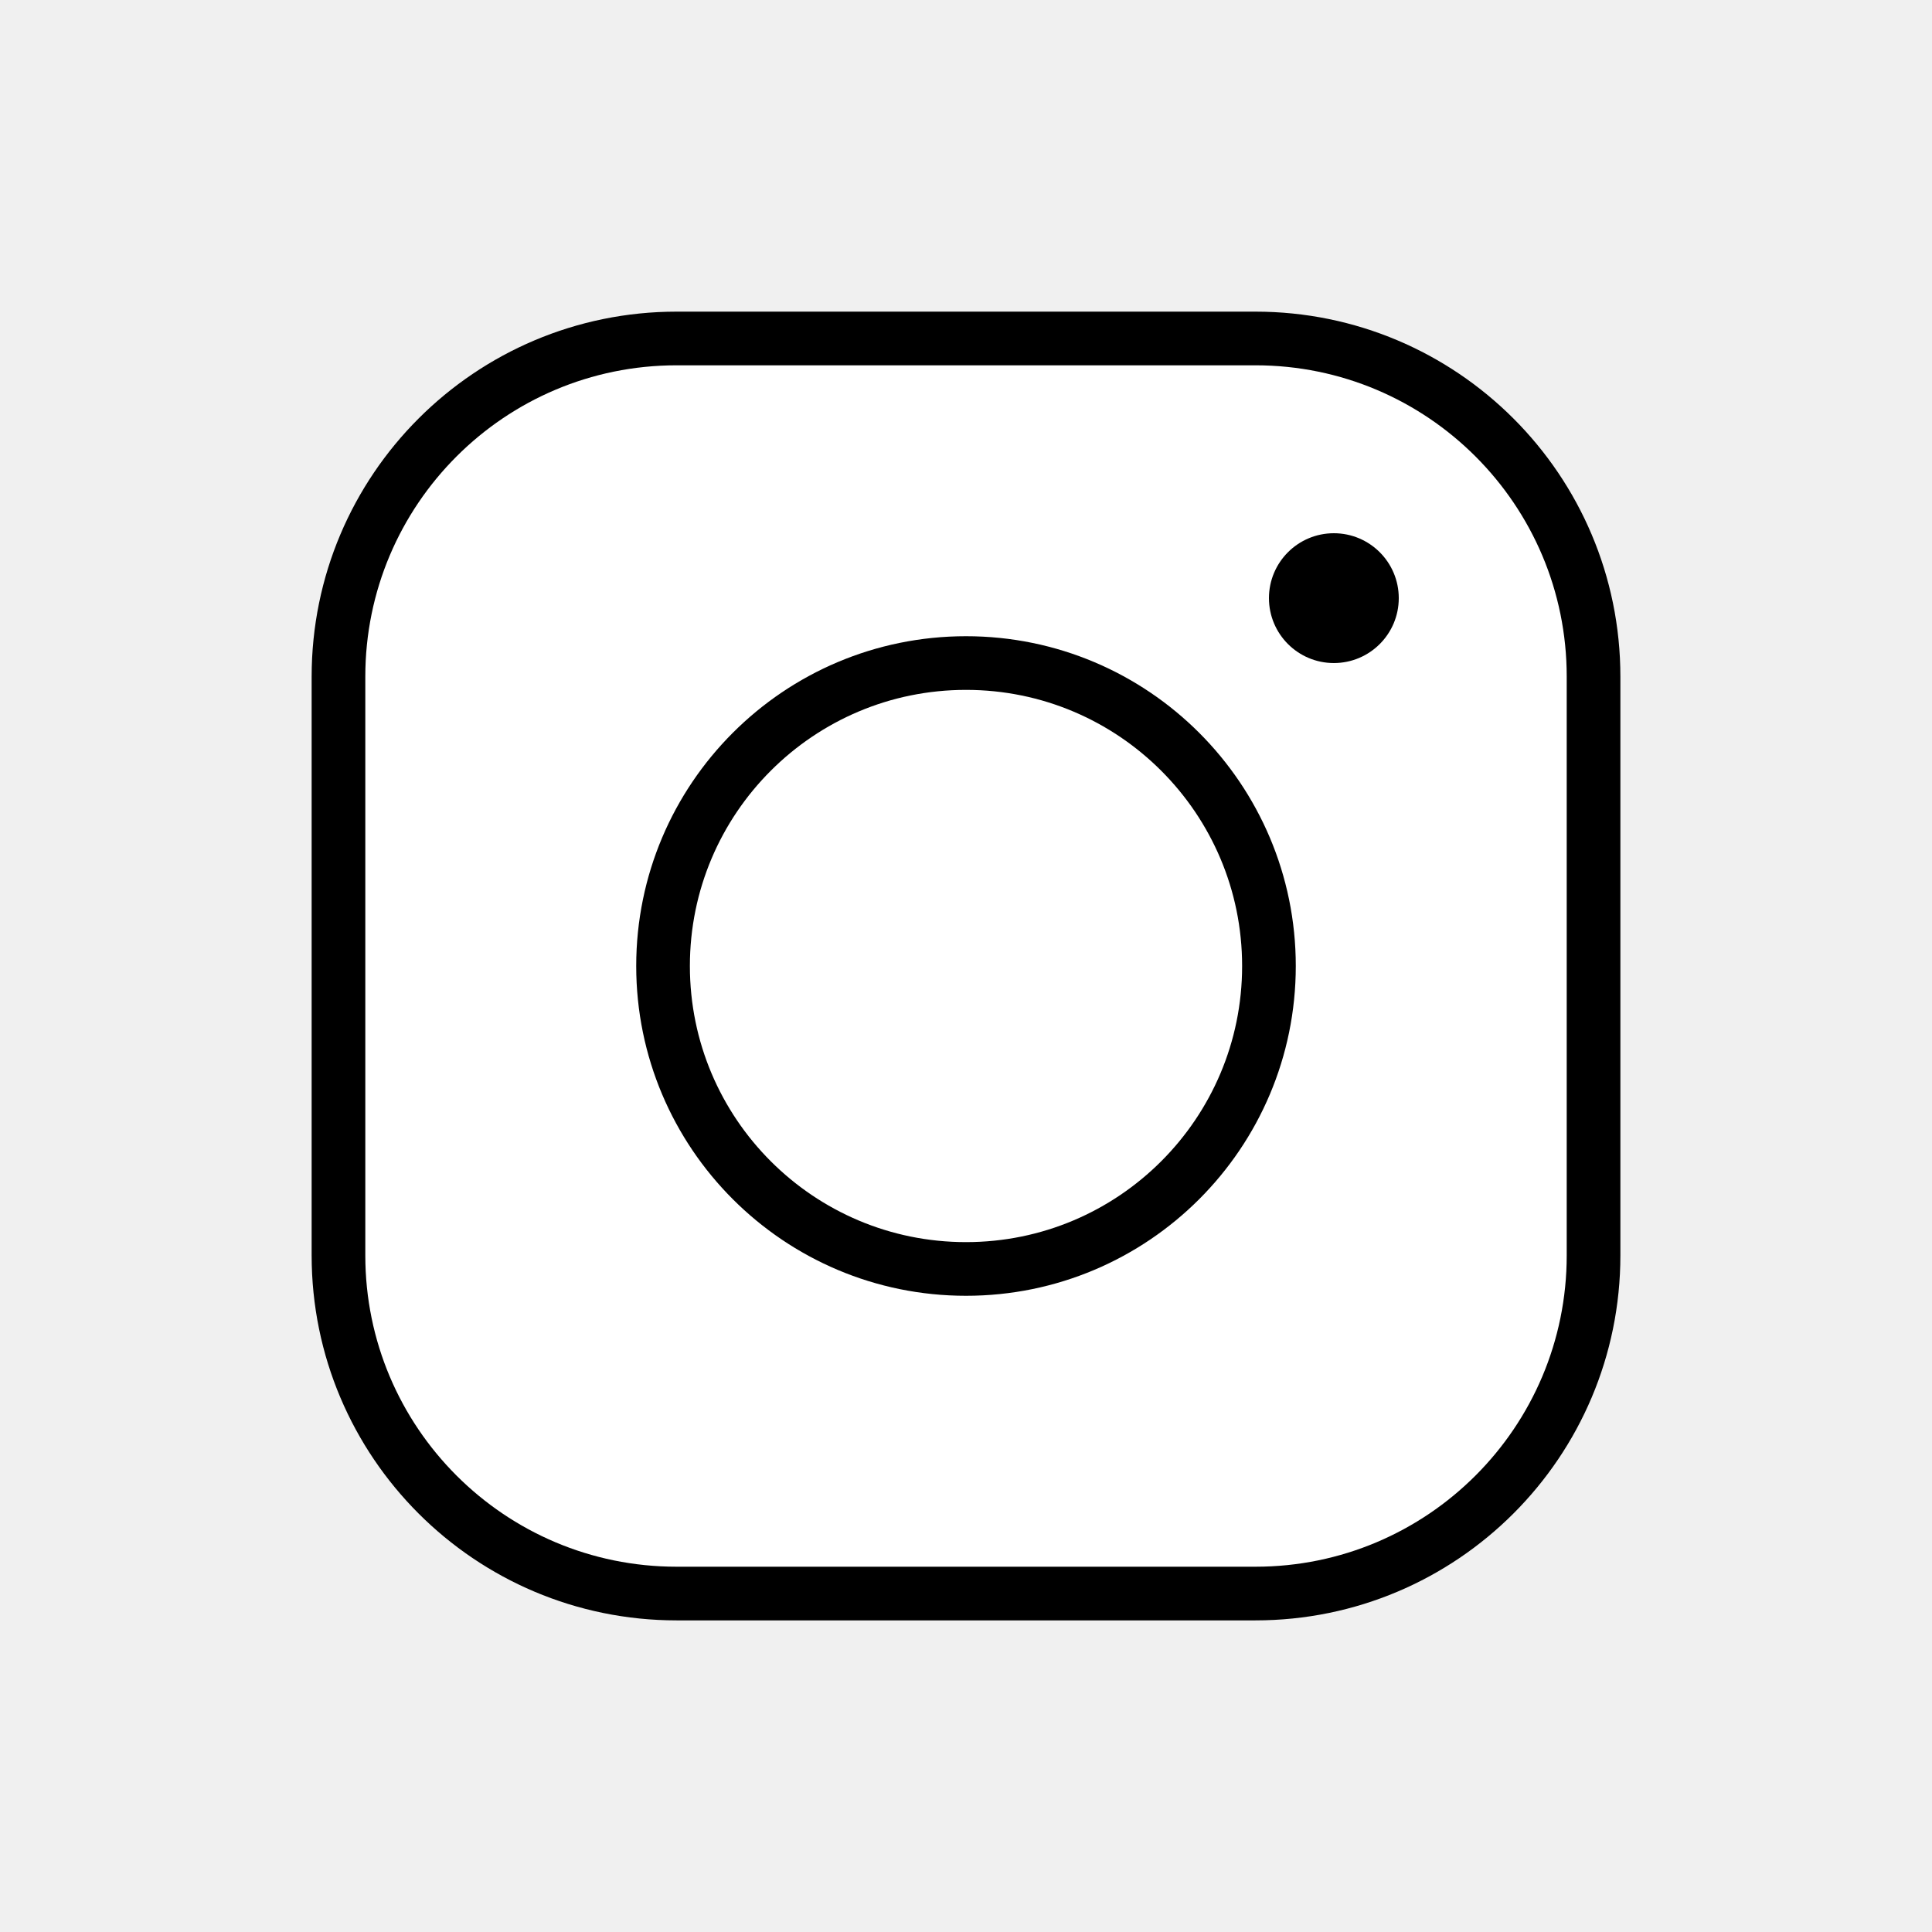
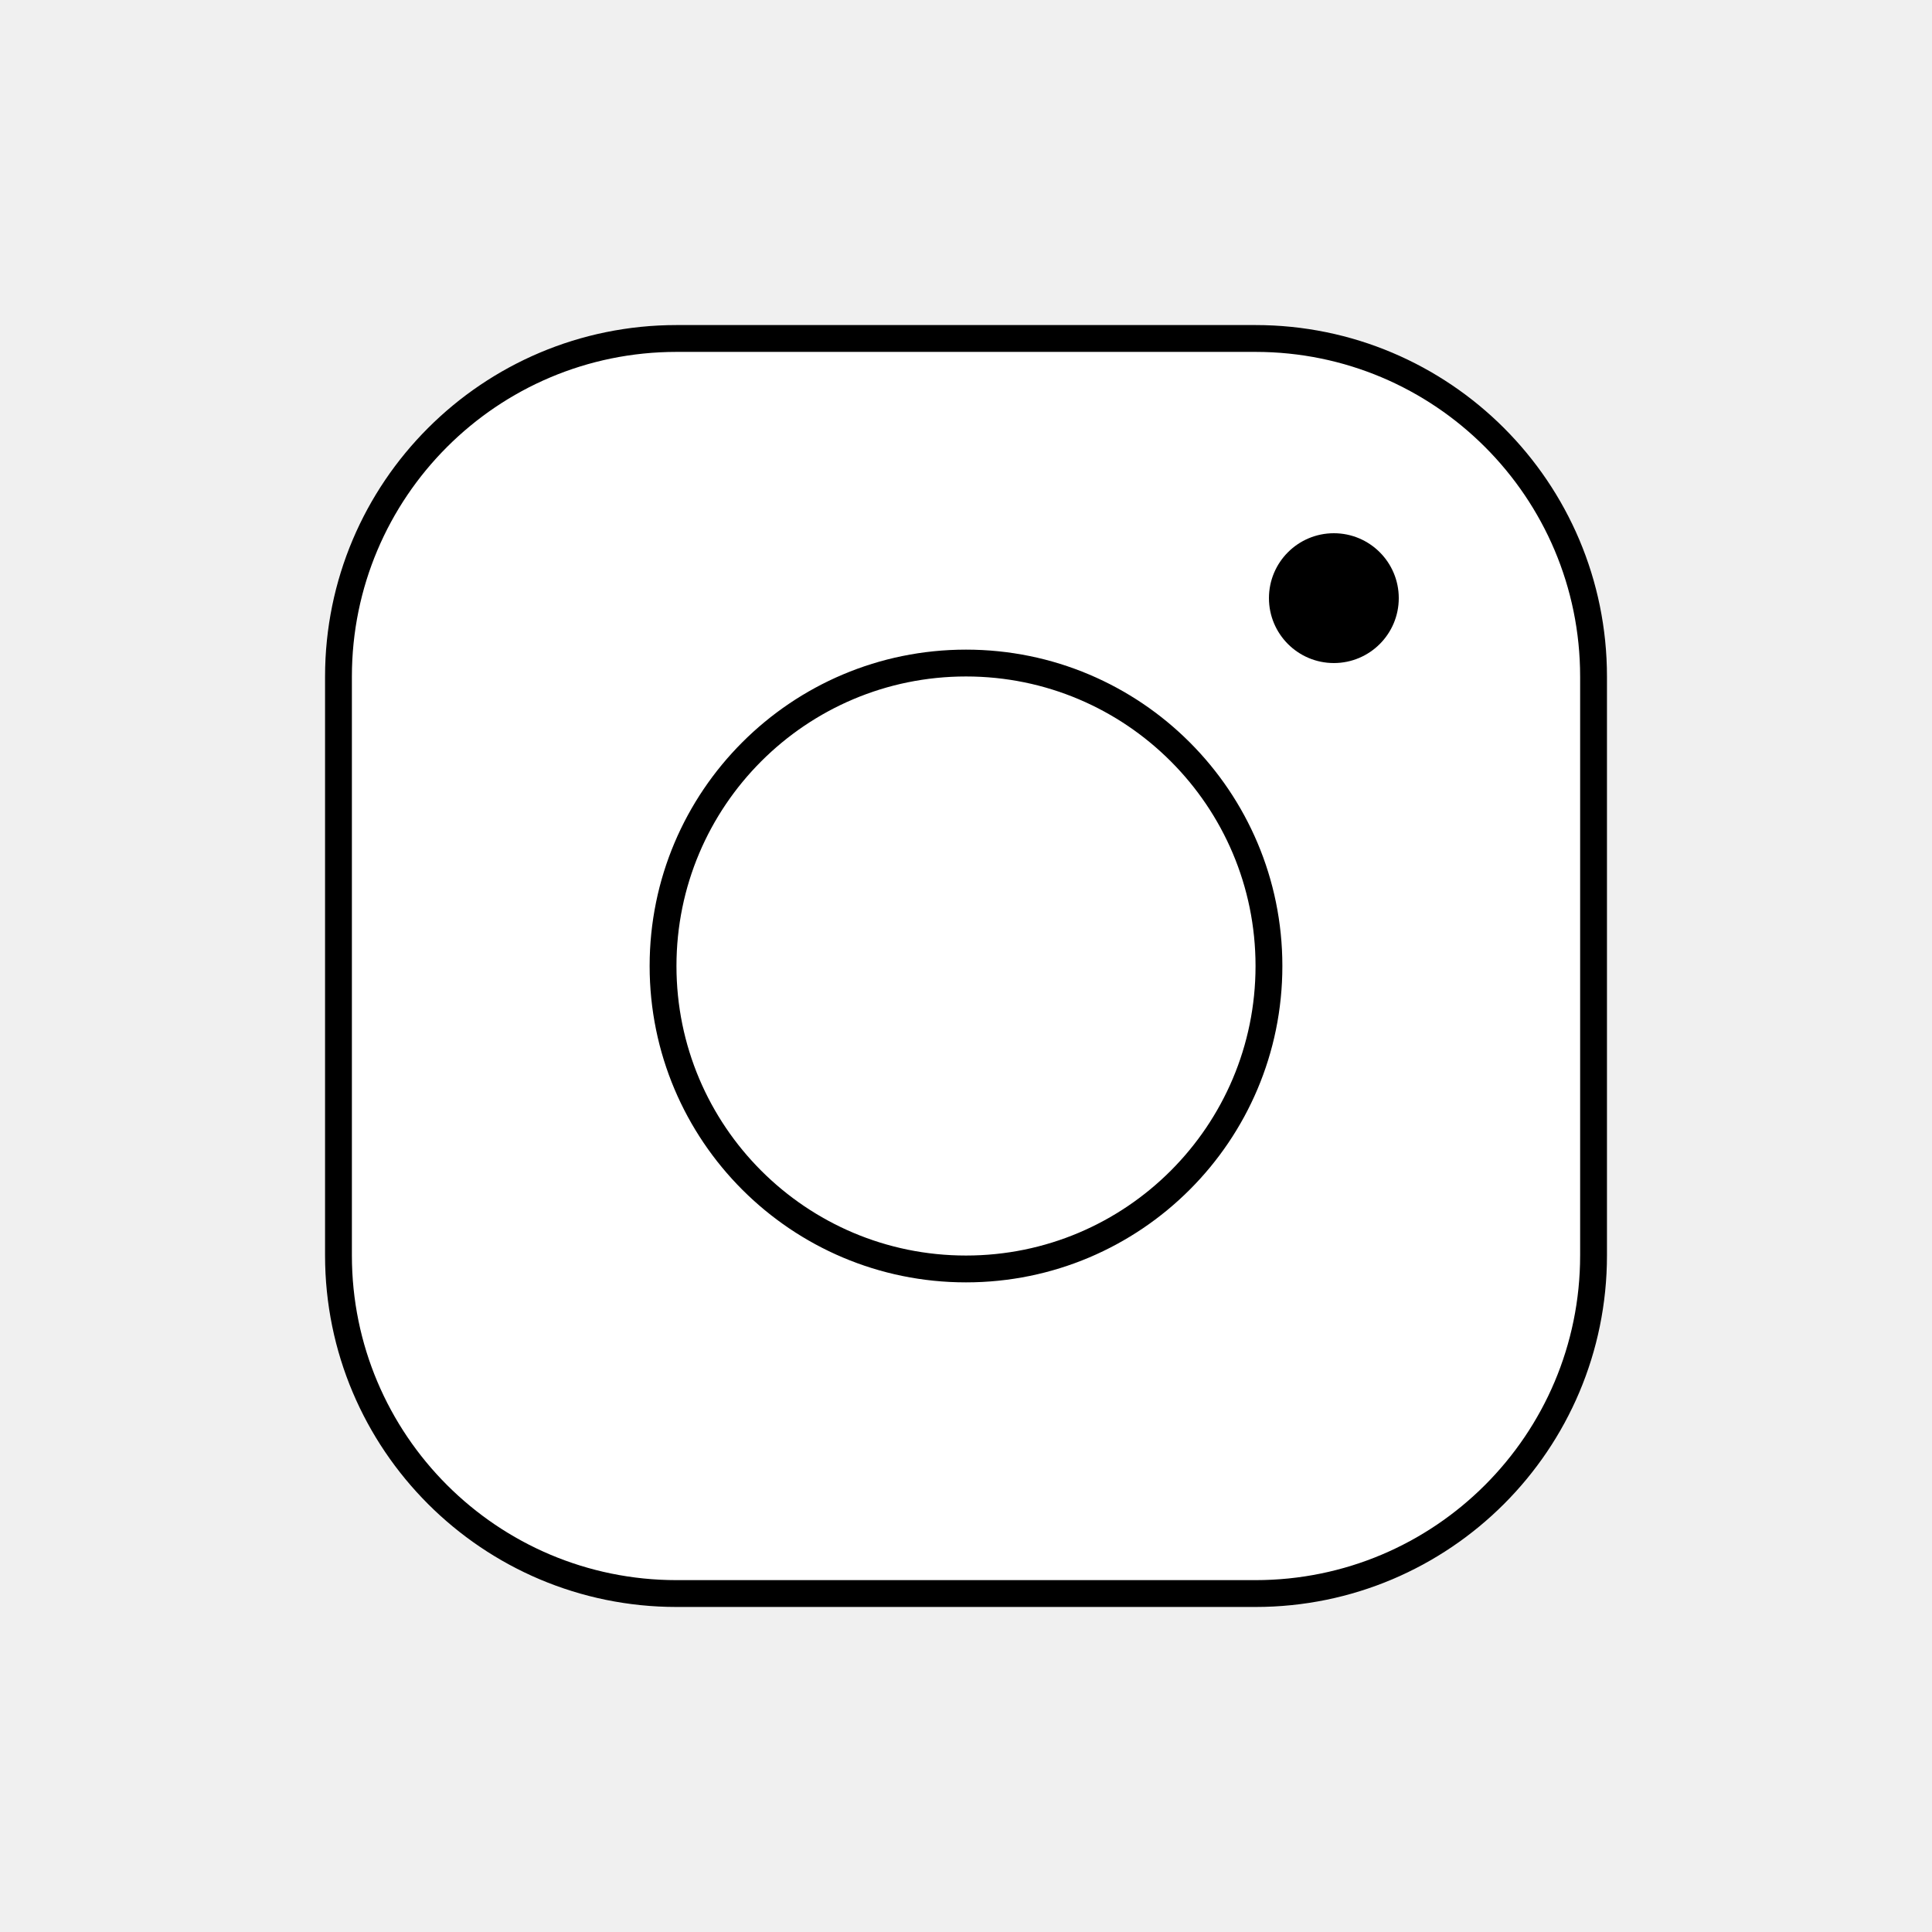
<svg xmlns="http://www.w3.org/2000/svg" viewBox="0 0 72 72">
  <path d="m46.785 12.614h-21.569c-6.96 0-12.602 5.642-12.602 12.602v21.569c0 6.96 5.642 12.602 12.602 12.602h21.569c6.96 0 12.602-5.642 12.602-12.602v-21.569c0-6.96-5.642-12.602-12.602-12.602z" fill="#fff" />
-   <path d="m46.785 12.614h-21.569c-6.96 0-12.602 5.642-12.602 12.602v21.569c0 6.96 5.642 12.602 12.602 12.602h21.569c6.96 0 12.602-5.642 12.602-12.602v-21.569c0-6.96-5.642-12.602-12.602-12.602z" fill="none" stroke="#000" stroke-miterlimit="10" stroke-width="2" />
-   <circle cx="36" cy="36" fill="none" r="11.29" stroke="#000" stroke-miterlimit="10" stroke-width="2" />
+   <path d="m46.785 12.614h-21.569c-6.96 0-12.602 5.642-12.602 12.602v21.569c0 6.96 5.642 12.602 12.602 12.602h21.569c6.96 0 12.602-5.642 12.602-12.602v-21.569c0-6.96-5.642-12.602-12.602-12.602z" fill="none" stroke="#000" stroke-miterlimit="10" strokeWidth="2" />
+   <circle cx="36" cy="36" fill="none" r="11.29" stroke="#000" stroke-miterlimit="10" strokeWidth="2" />
  <circle cx="49.709" cy="22.291" r="2.419" />
</svg>
